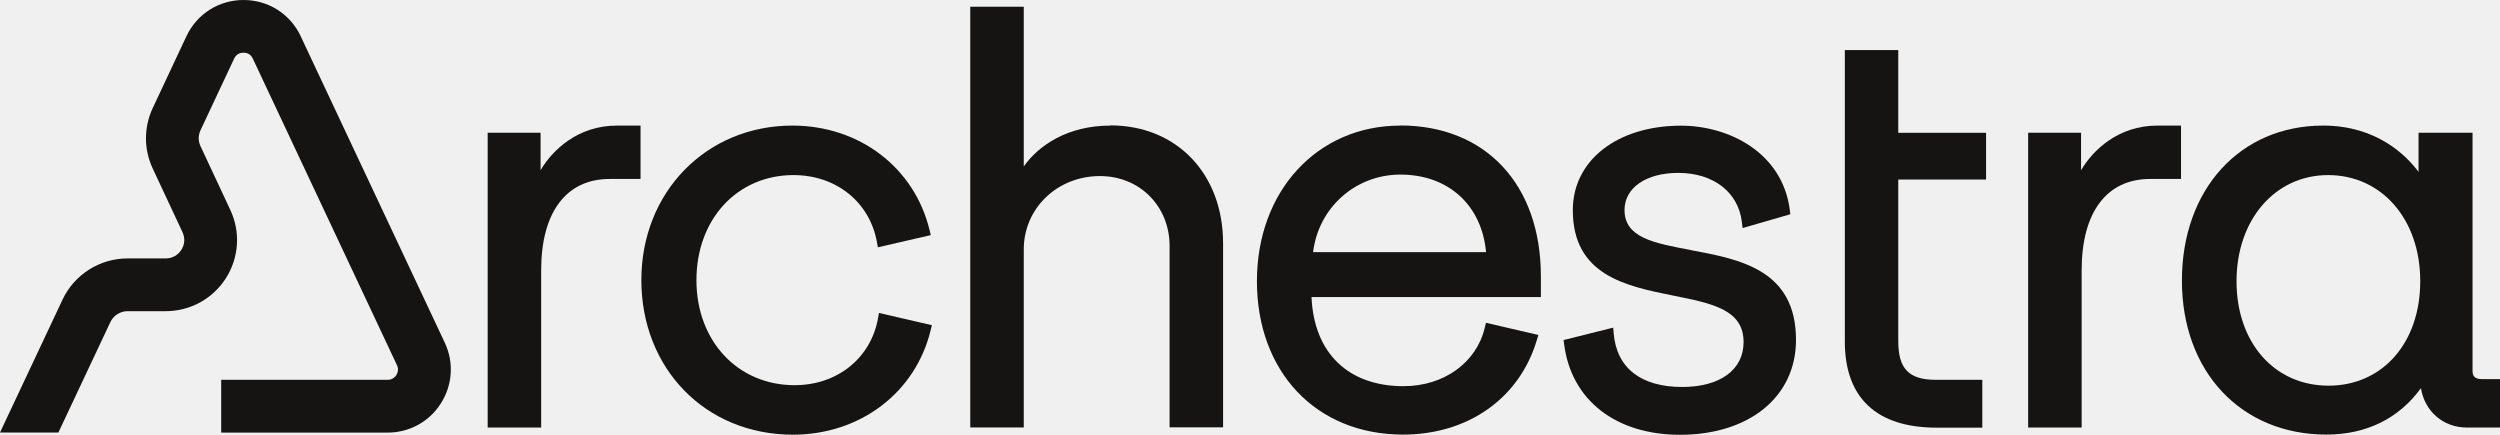
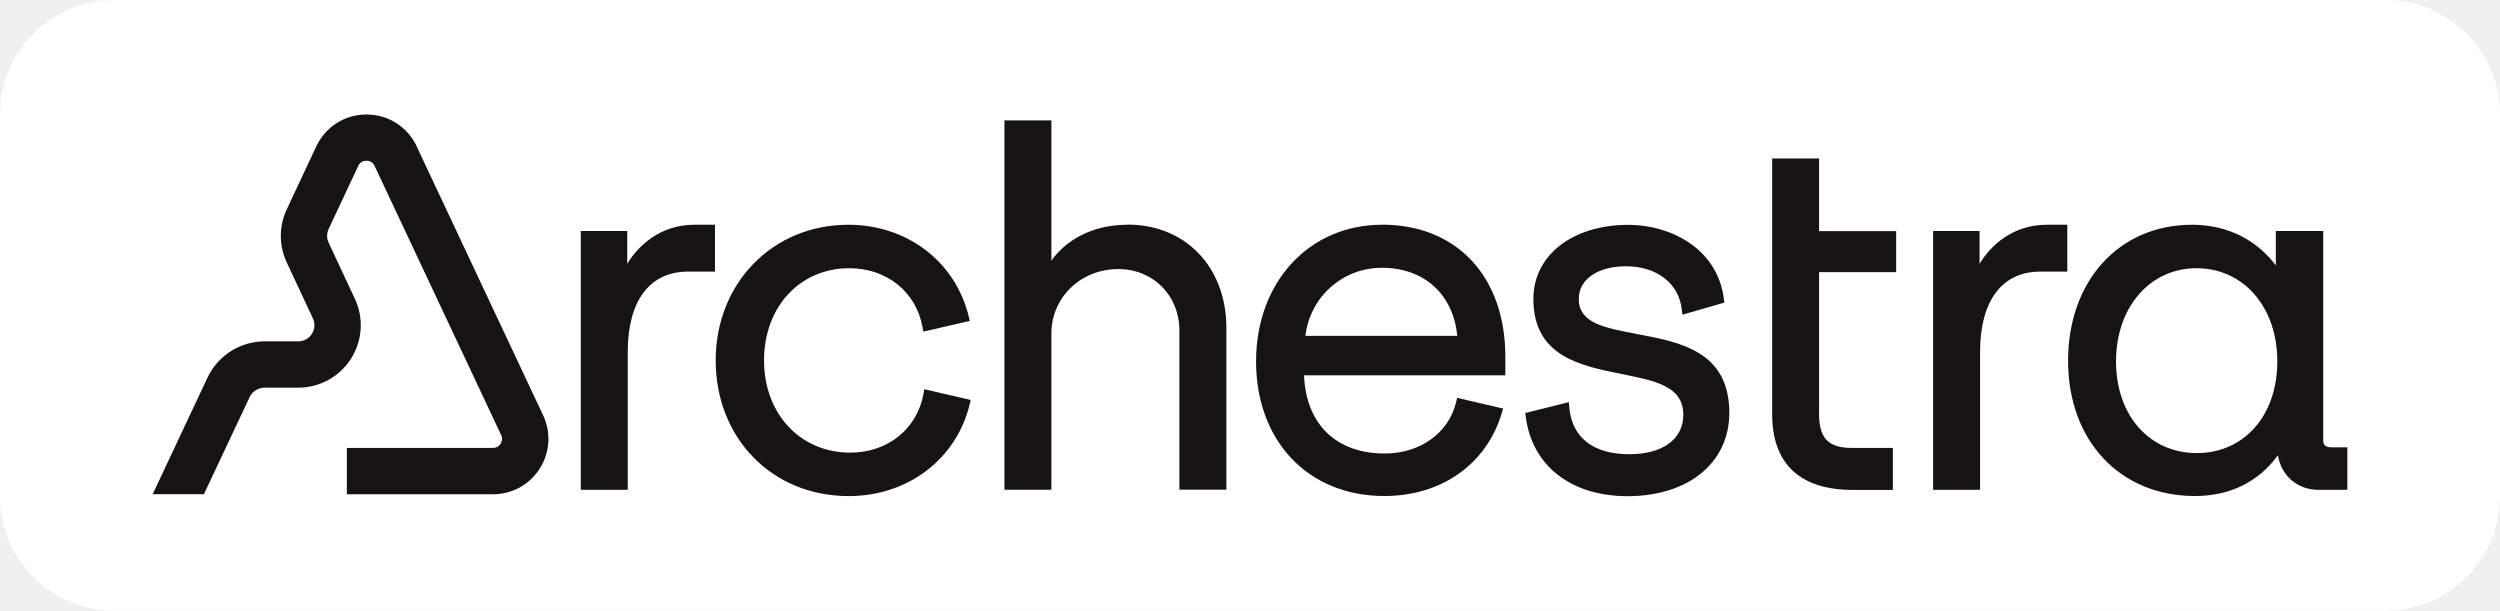
- <svg xmlns="http://www.w3.org/2000/svg" width="115" height="20" viewBox="0 0 115 20" fill="none">
-   <path d="M24.867 7.821V6.105H22.433V19.667H24.894V12.434C24.894 9.765 26.043 8.232 28.047 8.232H29.465V5.777H28.376C26.569 5.777 25.411 6.913 24.871 7.821H24.867Z" fill="#161412" style="fill:#161412;fill:color(display-p3 0.086 0.078 0.071);fill-opacity:1;" />
-   <path d="M40.391 14.634C40.061 16.477 38.515 17.718 36.552 17.718C33.935 17.718 32.036 15.688 32.036 12.886C32.036 10.084 33.912 8.054 36.502 8.054C38.465 8.054 40.006 9.295 40.34 11.139L40.382 11.376L42.816 10.815L42.761 10.586C42.065 7.707 39.531 5.777 36.451 5.777C32.489 5.777 29.502 8.834 29.502 12.886C29.502 16.938 32.434 19.995 36.474 19.995C39.567 19.995 42.116 18.061 42.811 15.186L42.866 14.958L40.432 14.396L40.391 14.634Z" fill="#161412" style="fill:#161412;fill:color(display-p3 0.086 0.078 0.071);fill-opacity:1;" />
-   <path d="M51.079 5.777C49.102 5.777 47.771 6.694 47.093 7.657V0.31H44.632V19.662H47.093V11.472C47.093 9.582 48.635 8.099 50.598 8.099C52.424 8.099 53.801 9.482 53.801 11.316V19.658H56.262V11.189C56.262 7.999 54.13 5.768 51.079 5.768V5.777Z" fill="#161412" style="fill:#161412;fill:color(display-p3 0.086 0.078 0.071);fill-opacity:1;" />
-   <path d="M64.416 5.777C60.595 5.777 57.818 8.788 57.818 12.936C57.818 17.084 60.522 19.991 64.539 19.991C67.531 19.991 69.892 18.325 70.693 15.647L70.766 15.409L68.355 14.848L68.3 15.072C67.92 16.683 66.415 17.764 64.562 17.764C62.014 17.764 60.44 16.235 60.33 13.666H70.88V12.704C70.88 8.492 68.341 5.772 64.411 5.772L64.416 5.777ZM64.416 8.031C66.621 8.031 68.158 9.427 68.359 11.599H60.403C60.645 9.555 62.352 8.031 64.416 8.031Z" fill="#161412" style="fill:#161412;fill:color(display-p3 0.086 0.078 0.071);fill-opacity:1;" />
-   <path d="M77.762 11.499C76.069 11.18 74.728 10.933 74.728 9.66C74.728 8.638 75.721 7.953 77.199 7.953C78.819 7.953 79.967 8.843 80.127 10.217L80.159 10.491L82.355 9.856L82.332 9.66C81.989 6.995 79.5 5.781 77.327 5.781C74.394 5.781 72.349 7.378 72.349 9.665C72.349 12.672 74.802 13.16 76.97 13.598C78.777 13.959 80.205 14.246 80.205 15.738C80.205 17.011 79.121 17.801 77.382 17.801C75.483 17.801 74.367 16.929 74.23 15.341L74.207 15.072L71.924 15.642L71.951 15.843C72.281 18.407 74.326 20 77.281 20C80.47 20 82.616 18.248 82.616 15.638C82.616 12.407 80.045 11.928 77.771 11.504L77.762 11.499Z" fill="#161412" style="fill:#161412;fill:color(display-p3 0.086 0.078 0.071);fill-opacity:1;" />
-   <path d="M87.32 2.304H84.862V15.711C84.862 18.302 86.322 19.672 89.085 19.672H91.186V17.472H89.058C87.809 17.472 87.32 16.97 87.32 15.688V8.259H91.359V6.11H87.32V2.309V2.304Z" fill="#161412" style="fill:#161412;fill:color(display-p3 0.086 0.078 0.071);fill-opacity:1;" />
-   <path d="M95.729 7.821V6.105H93.295V19.667H95.756V12.434C95.756 9.765 96.905 8.232 98.909 8.232H100.327V5.777H99.238C97.431 5.777 96.273 6.913 95.734 7.821H95.729Z" fill="#161412" style="fill:#161412;fill:color(display-p3 0.086 0.078 0.071);fill-opacity:1;" />
-   <path d="M114.163 17.44C113.788 17.44 113.737 17.239 113.737 17.066V6.105H111.253V7.908C110.695 7.155 109.331 5.777 106.865 5.777C103.04 5.777 100.368 8.711 100.368 12.909C100.368 17.107 103.1 19.991 107.016 19.991C108.851 19.991 110.347 19.252 111.363 17.855C111.536 18.923 112.387 19.667 113.481 19.667H115V17.44H114.163ZM107.117 17.741C104.623 17.741 102.88 15.765 102.88 12.936C102.88 10.107 104.651 8.054 107.094 8.054C109.537 8.054 111.331 10.062 111.331 12.936C111.331 15.811 109.56 17.741 107.117 17.741Z" fill="#161412" style="fill:#161412;fill:color(display-p3 0.086 0.078 0.071);fill-opacity:1;" />
-   <path d="M13.836 1.67C13.351 0.643 12.344 0 11.205 0C10.066 0 9.059 0.639 8.574 1.67L7.028 4.965C6.611 5.85 6.611 6.863 7.023 7.748L8.396 10.682C8.519 10.951 8.501 11.248 8.341 11.494C8.181 11.745 7.92 11.887 7.622 11.887H5.866C4.589 11.887 3.418 12.631 2.878 13.78L0 19.895H2.686L5.079 14.812C5.22 14.511 5.532 14.314 5.866 14.314H7.622C8.748 14.314 9.782 13.749 10.39 12.8C10.994 11.85 11.072 10.678 10.596 9.66L9.224 6.726C9.114 6.493 9.114 6.224 9.224 5.991L10.77 2.697C10.876 2.473 11.063 2.423 11.2 2.423C11.338 2.423 11.525 2.469 11.63 2.697L18.26 16.797C18.361 17.011 18.274 17.185 18.233 17.253C18.191 17.317 18.068 17.472 17.83 17.472H10.175V19.9H17.83C18.832 19.9 19.747 19.398 20.282 18.553C20.818 17.709 20.886 16.669 20.461 15.765L13.831 1.666L13.836 1.67Z" fill="#161412" style="fill:#161412;fill:color(display-p3 0.086 0.078 0.071);fill-opacity:1;" />
+ <svg xmlns="http://www.w3.org/2000/svg" width="131" height="32" viewBox="0 0 131 32" fill="none">
+   <rect width="131" height="32" rx="6" fill="#FFFFFF" />
+   <g transform="translate(8 6)">
+     <path d="M24.867 7.821V6.105H22.433V19.667H24.894V12.434C24.894 9.765 26.043 8.232 28.047 8.232H29.465V5.777H28.376C26.569 5.777 25.411 6.913 24.871 7.821H24.867Z" fill="#161412" style="fill:#161412;fill:color(display-p3 0.086 0.078 0.071);fill-opacity:1;" />
+     <path d="M40.391 14.634C40.061 16.477 38.515 17.718 36.552 17.718C33.935 17.718 32.036 15.688 32.036 12.886C32.036 10.084 33.912 8.054 36.502 8.054C38.465 8.054 40.006 9.295 40.34 11.139L40.382 11.376L42.816 10.815L42.761 10.586C42.065 7.707 39.531 5.777 36.451 5.777C32.489 5.777 29.502 8.834 29.502 12.886C29.502 16.938 32.434 19.995 36.474 19.995C39.567 19.995 42.116 18.061 42.811 15.186L42.866 14.958L40.432 14.396L40.391 14.634Z" fill="#161412" style="fill:#161412;fill:color(display-p3 0.086 0.078 0.071);fill-opacity:1;" />
+     <path d="M51.079 5.777C49.102 5.777 47.771 6.694 47.093 7.657V0.31H44.632V19.662H47.093V11.472C47.093 9.582 48.635 8.099 50.598 8.099C52.424 8.099 53.801 9.482 53.801 11.316V19.658H56.262V11.189C56.262 7.999 54.13 5.768 51.079 5.768V5.777Z" fill="#161412" style="fill:#161412;fill:color(display-p3 0.086 0.078 0.071);fill-opacity:1;" />
+     <path d="M64.416 5.777C60.595 5.777 57.818 8.788 57.818 12.936C57.818 17.084 60.522 19.991 64.539 19.991C67.531 19.991 69.892 18.325 70.693 15.647L70.766 15.409L68.355 14.848L68.3 15.072C67.92 16.683 66.415 17.764 64.562 17.764C62.014 17.764 60.44 16.235 60.33 13.666H70.88V12.704C70.88 8.492 68.341 5.772 64.411 5.772L64.416 5.777ZM64.416 8.031C66.621 8.031 68.158 9.427 68.359 11.599H60.403C60.645 9.555 62.352 8.031 64.416 8.031Z" fill="#161412" style="fill:#161412;fill:color(display-p3 0.086 0.078 0.071);fill-opacity:1;" />
+     <path d="M77.762 11.499C76.069 11.18 74.728 10.933 74.728 9.66C74.728 8.638 75.721 7.953 77.199 7.953C78.819 7.953 79.967 8.843 80.127 10.217L80.159 10.491L82.355 9.856L82.332 9.66C81.989 6.995 79.5 5.781 77.327 5.781C74.394 5.781 72.349 7.378 72.349 9.665C72.349 12.672 74.802 13.16 76.97 13.598C78.777 13.959 80.205 14.246 80.205 15.738C80.205 17.011 79.121 17.801 77.382 17.801C75.483 17.801 74.367 16.929 74.23 15.341L74.207 15.072L71.924 15.642L71.951 15.843C72.281 18.407 74.326 20 77.281 20C80.47 20 82.616 18.248 82.616 15.638C82.616 12.407 80.045 11.928 77.771 11.504L77.762 11.499Z" fill="#161412" style="fill:#161412;fill:color(display-p3 0.086 0.078 0.071);fill-opacity:1;" />
+     <path d="M87.32 2.304H84.862V15.711C84.862 18.302 86.322 19.672 89.085 19.672H91.186V17.472H89.058C87.809 17.472 87.32 16.97 87.32 15.688V8.259H91.359V6.11H87.32V2.309V2.304Z" fill="#161412" style="fill:#161412;fill:color(display-p3 0.086 0.078 0.071);fill-opacity:1;" />
+     <path d="M95.729 7.821V6.105H93.295V19.667H95.756V12.434C95.756 9.765 96.905 8.232 98.909 8.232H100.327V5.777H99.238C97.431 5.777 96.273 6.913 95.734 7.821H95.729Z" fill="#161412" style="fill:#161412;fill:color(display-p3 0.086 0.078 0.071);fill-opacity:1;" />
+     <path d="M114.163 17.44C113.788 17.44 113.737 17.239 113.737 17.066V6.105H111.253V7.908C110.695 7.155 109.331 5.777 106.865 5.777C103.04 5.777 100.368 8.711 100.368 12.909C100.368 17.107 103.1 19.991 107.016 19.991C108.851 19.991 110.347 19.252 111.363 17.855C111.536 18.923 112.387 19.667 113.481 19.667H115V17.44H114.163ZM107.117 17.741C104.623 17.741 102.88 15.765 102.88 12.936C102.88 10.107 104.651 8.054 107.094 8.054C109.537 8.054 111.331 10.062 111.331 12.936C111.331 15.811 109.56 17.741 107.117 17.741Z" fill="#161412" style="fill:#161412;fill:color(display-p3 0.086 0.078 0.071);fill-opacity:1;" />
+     <path d="M13.836 1.67C13.351 0.643 12.344 0 11.205 0C10.066 0 9.059 0.639 8.574 1.67L7.028 4.965C6.611 5.85 6.611 6.863 7.023 7.748L8.396 10.682C8.519 10.951 8.501 11.248 8.341 11.494C8.181 11.745 7.92 11.887 7.622 11.887H5.866C4.589 11.887 3.418 12.631 2.878 13.78L0 19.895H2.686L5.079 14.812C5.22 14.511 5.532 14.314 5.866 14.314H7.622C8.748 14.314 9.782 13.749 10.39 12.8C10.994 11.85 11.072 10.678 10.596 9.66L9.224 6.726C9.114 6.493 9.114 6.224 9.224 5.991L10.77 2.697C10.876 2.473 11.063 2.423 11.2 2.423C11.338 2.423 11.525 2.469 11.63 2.697L18.26 16.797C18.361 17.011 18.274 17.185 18.233 17.253C18.191 17.317 18.068 17.472 17.83 17.472H10.175V19.9H17.83C18.832 19.9 19.747 19.398 20.282 18.553C20.818 17.709 20.886 16.669 20.461 15.765L13.831 1.666L13.836 1.67Z" fill="#161412" style="fill:#161412;fill:color(display-p3 0.086 0.078 0.071);fill-opacity:1;" />
+   </g>
</svg>
